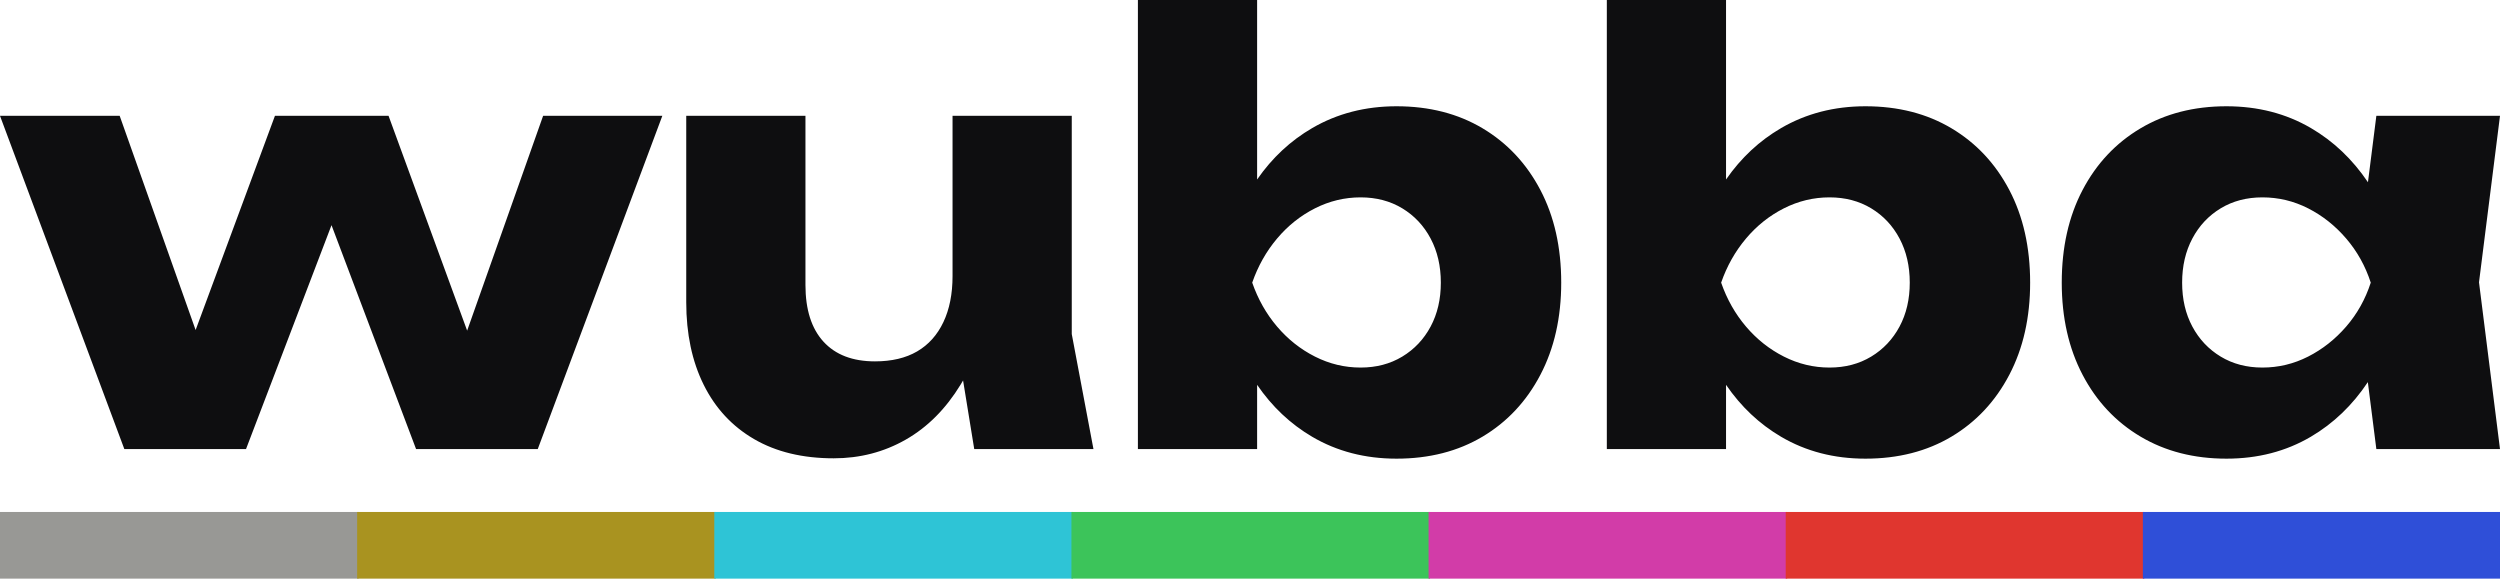
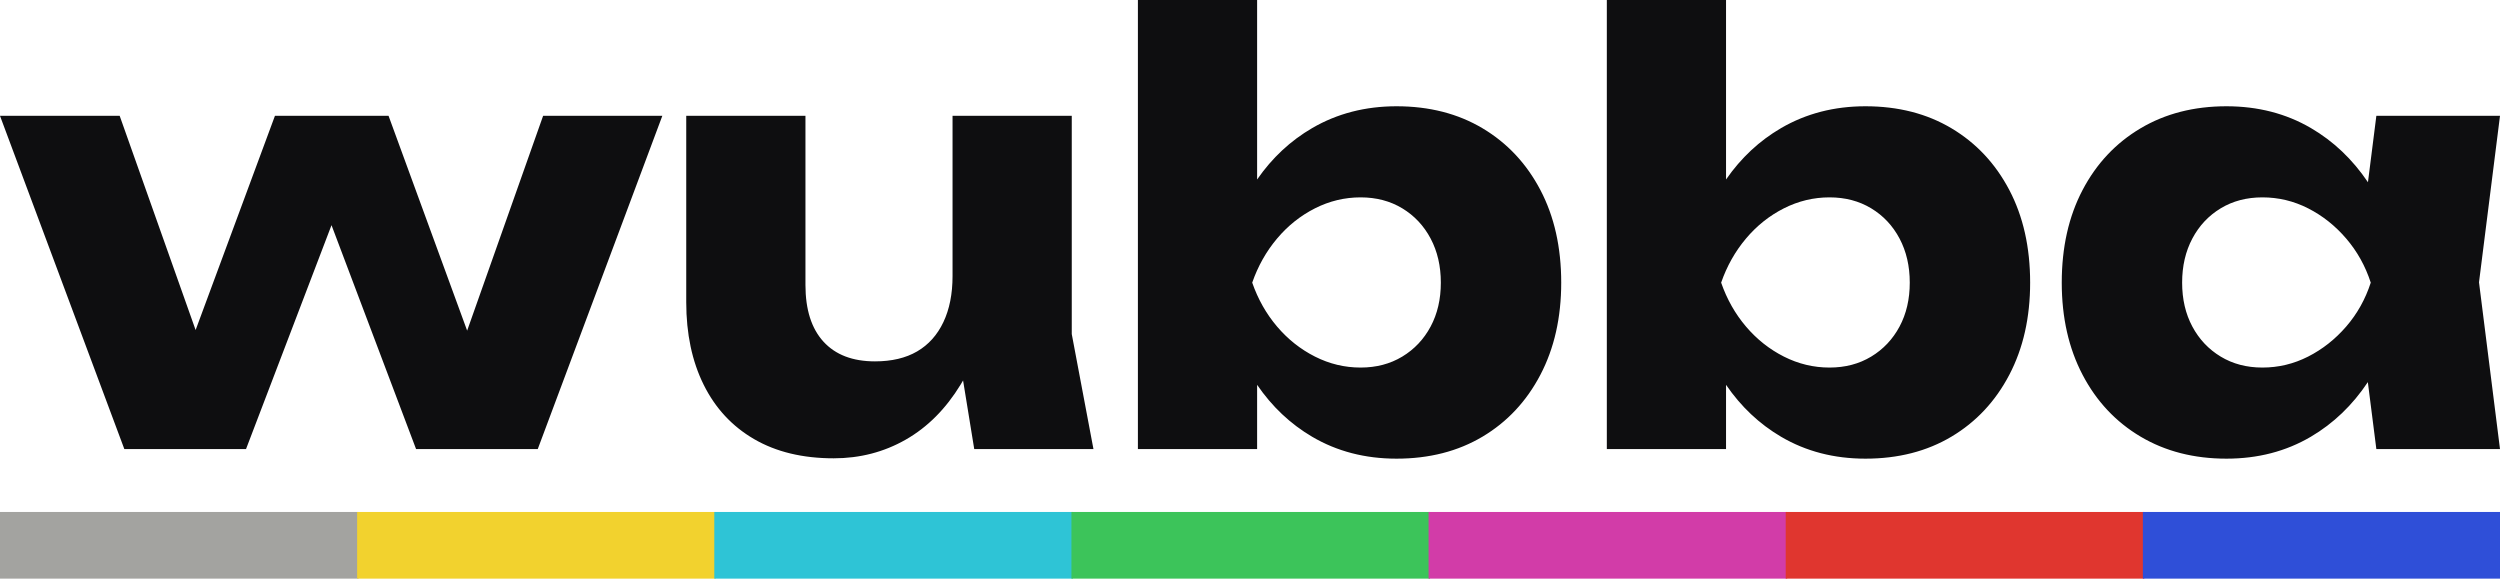
<svg xmlns="http://www.w3.org/2000/svg" viewBox="0 0 857.28 198.42" role="img" aria-labelledby="t">
  <path fill="#0E0E10" d="M551 0V154H591.88V131.96Q599.56 143.18 610.74 149.76Q623.52 157.28 639.68 157.28Q656.52 157.28 669.2 149.72Q681.88 142.16 689.02 128.52Q696.16 114.88 696.16 96.92Q696.16 78.76 689.02 65.16Q681.88 51.56 669.2 44Q656.52 36.44 639.68 36.44Q623.64 36.44 610.8 43.9Q599.6 50.41 591.88 61.55V0ZM390.2 0V154H431.08V131.96Q438.76 143.18 449.94 149.76Q462.72 157.28 478.88 157.28Q495.72 157.28 508.4 149.72Q521.08 142.16 528.22 128.52Q535.36 114.88 535.36 96.92Q535.36 78.76 528.22 65.16Q521.08 51.56 508.4 44Q495.72 36.44 478.88 36.44Q462.84 36.44 450 43.9Q438.8 50.41 431.08 61.55V0ZM814.88 154H857.28L850.08 96.8L857.28 39.72H814.88L812 62.49Q804.04 50.68 792.42 43.9Q779.64 36.44 763.48 36.44Q746.76 36.44 734.02 44Q721.28 51.56 714.14 65.16Q707 78.76 707 96.92Q707 114.88 714.14 128.52Q721.28 142.16 734.02 149.72Q746.76 157.28 763.48 157.28Q779.64 157.28 792.42 149.76Q804.06 142.91 811.96 131.03ZM160.19 113.38 133.24 39.72H94.28L67.08 113.17L41.04 39.72H0L42.64 154H84.36L113.68 77.21L142.68 154H184.4L227.12 39.72H186.24L160.19 113.38ZM285.88 157.16Q299.36 157.16 310.58 150.76Q321.8 144.36 329.42 131.86Q329.84 131.17 330.25 130.46L334.08 154H374.96L367.52 114.56V39.72H326.64V94.68Q326.64 103.84 323.5 110.46Q320.36 117.08 314.5 120.5Q308.64 123.92 300.04 123.92Q288.56 123.92 282.38 117.16Q276.2 110.4 276.2 97.72V39.72H235.32V103.64Q235.32 119.88 241.3 131.94Q247.28 144 258.6 150.58Q269.92 157.16 285.88 157.16ZM748.28 96.92Q748.28 88.4 751.78 81.8Q755.28 75.2 761.5 71.44Q767.72 67.68 775.8 67.68Q784.08 67.68 791.48 71.44Q798.88 75.2 804.54 81.8Q810.2 88.4 812.96 96.92Q810.2 105.44 804.54 111.98Q798.88 118.52 791.48 122.28Q784.08 126.04 775.8 126.04Q767.72 126.04 761.5 122.28Q755.28 118.52 751.78 111.98Q748.28 105.44 748.28 96.92ZM494.08 96.92Q494.08 105.44 490.58 111.98Q487.08 118.52 480.86 122.28Q474.64 126.04 466.56 126.04Q458.36 126.04 450.92 122.28Q443.48 118.52 437.92 111.98Q432.36 105.44 429.4 96.92Q432.36 88.4 437.92 81.8Q443.48 75.2 450.92 71.44Q458.36 67.68 466.56 67.68Q474.64 67.68 480.86 71.44Q487.08 75.2 490.58 81.8Q494.08 88.4 494.08 96.92ZM654.88 96.92Q654.88 105.44 651.38 111.98Q647.88 118.52 641.66 122.28Q635.44 126.04 627.36 126.04Q619.16 126.04 611.72 122.28Q604.28 118.52 598.72 111.98Q593.16 105.44 590.2 96.92Q593.16 88.4 598.72 81.8Q604.28 75.2 611.72 71.44Q619.16 67.68 627.36 67.68Q635.44 67.68 641.66 71.44Q647.88 75.2 651.38 81.8Q654.88 88.4 654.88 96.92Z" />
-   <path fill="#989895" d="M0 198.42H122.97V175.56H0Z" />
-   <path fill="#A99320" d="M122.47 198.42H245.44V175.56H122.47Z" />
+   <path fill="#A3A3A0" d="M0 198.42H122.97V175.56H0Z" />
+   <path fill="#F2D22E" d="M122.47 198.42H245.44V175.56H122.47Z" />
  <path fill="#2EC4D6" d="M244.94 198.42H367.91V175.56H244.94Z" />
  <path fill="#3CC45A" d="M367.41 198.42H490.37V175.56H367.41Z" />
  <path fill="#D23CA8" d="M489.87 198.42H612.84V175.56H489.87Z" />
  <path fill="#E0362F" d="M612.34 198.42H735.31V175.56H612.34Z" />
  <path fill="#2F4FD8" d="M734.81 198.42H857.28V175.56H734.81Z" />
</svg>
